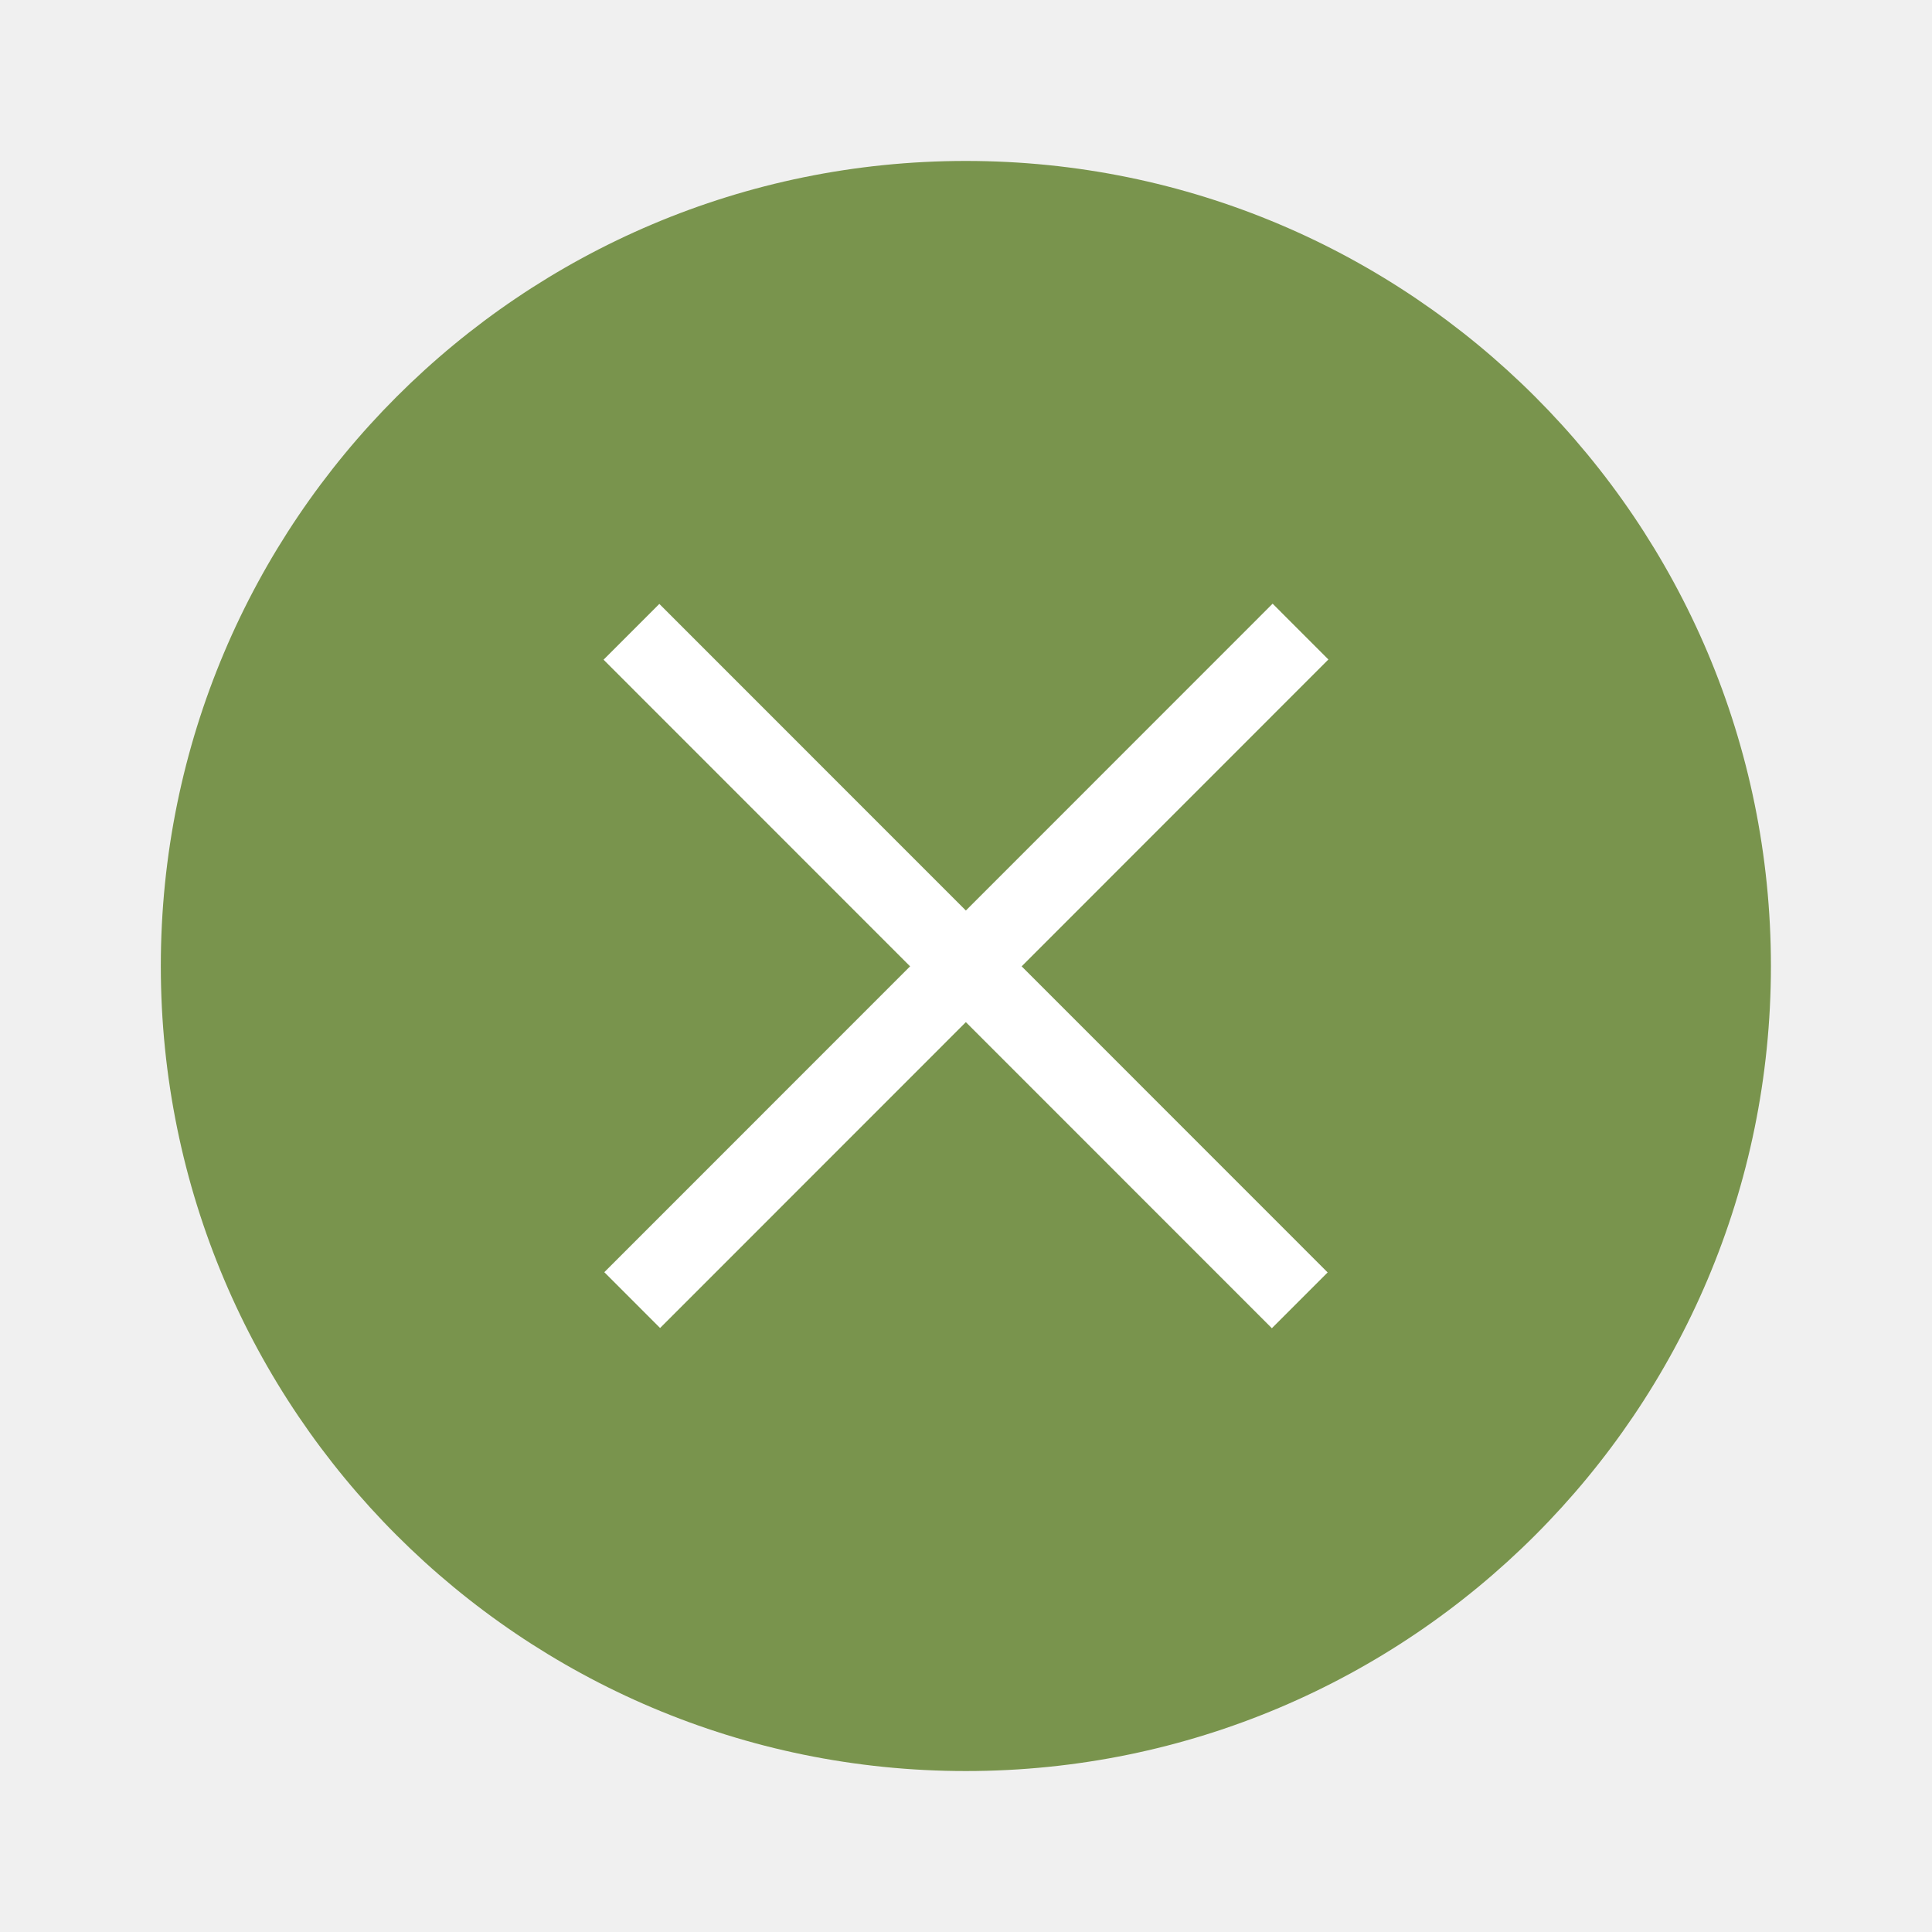
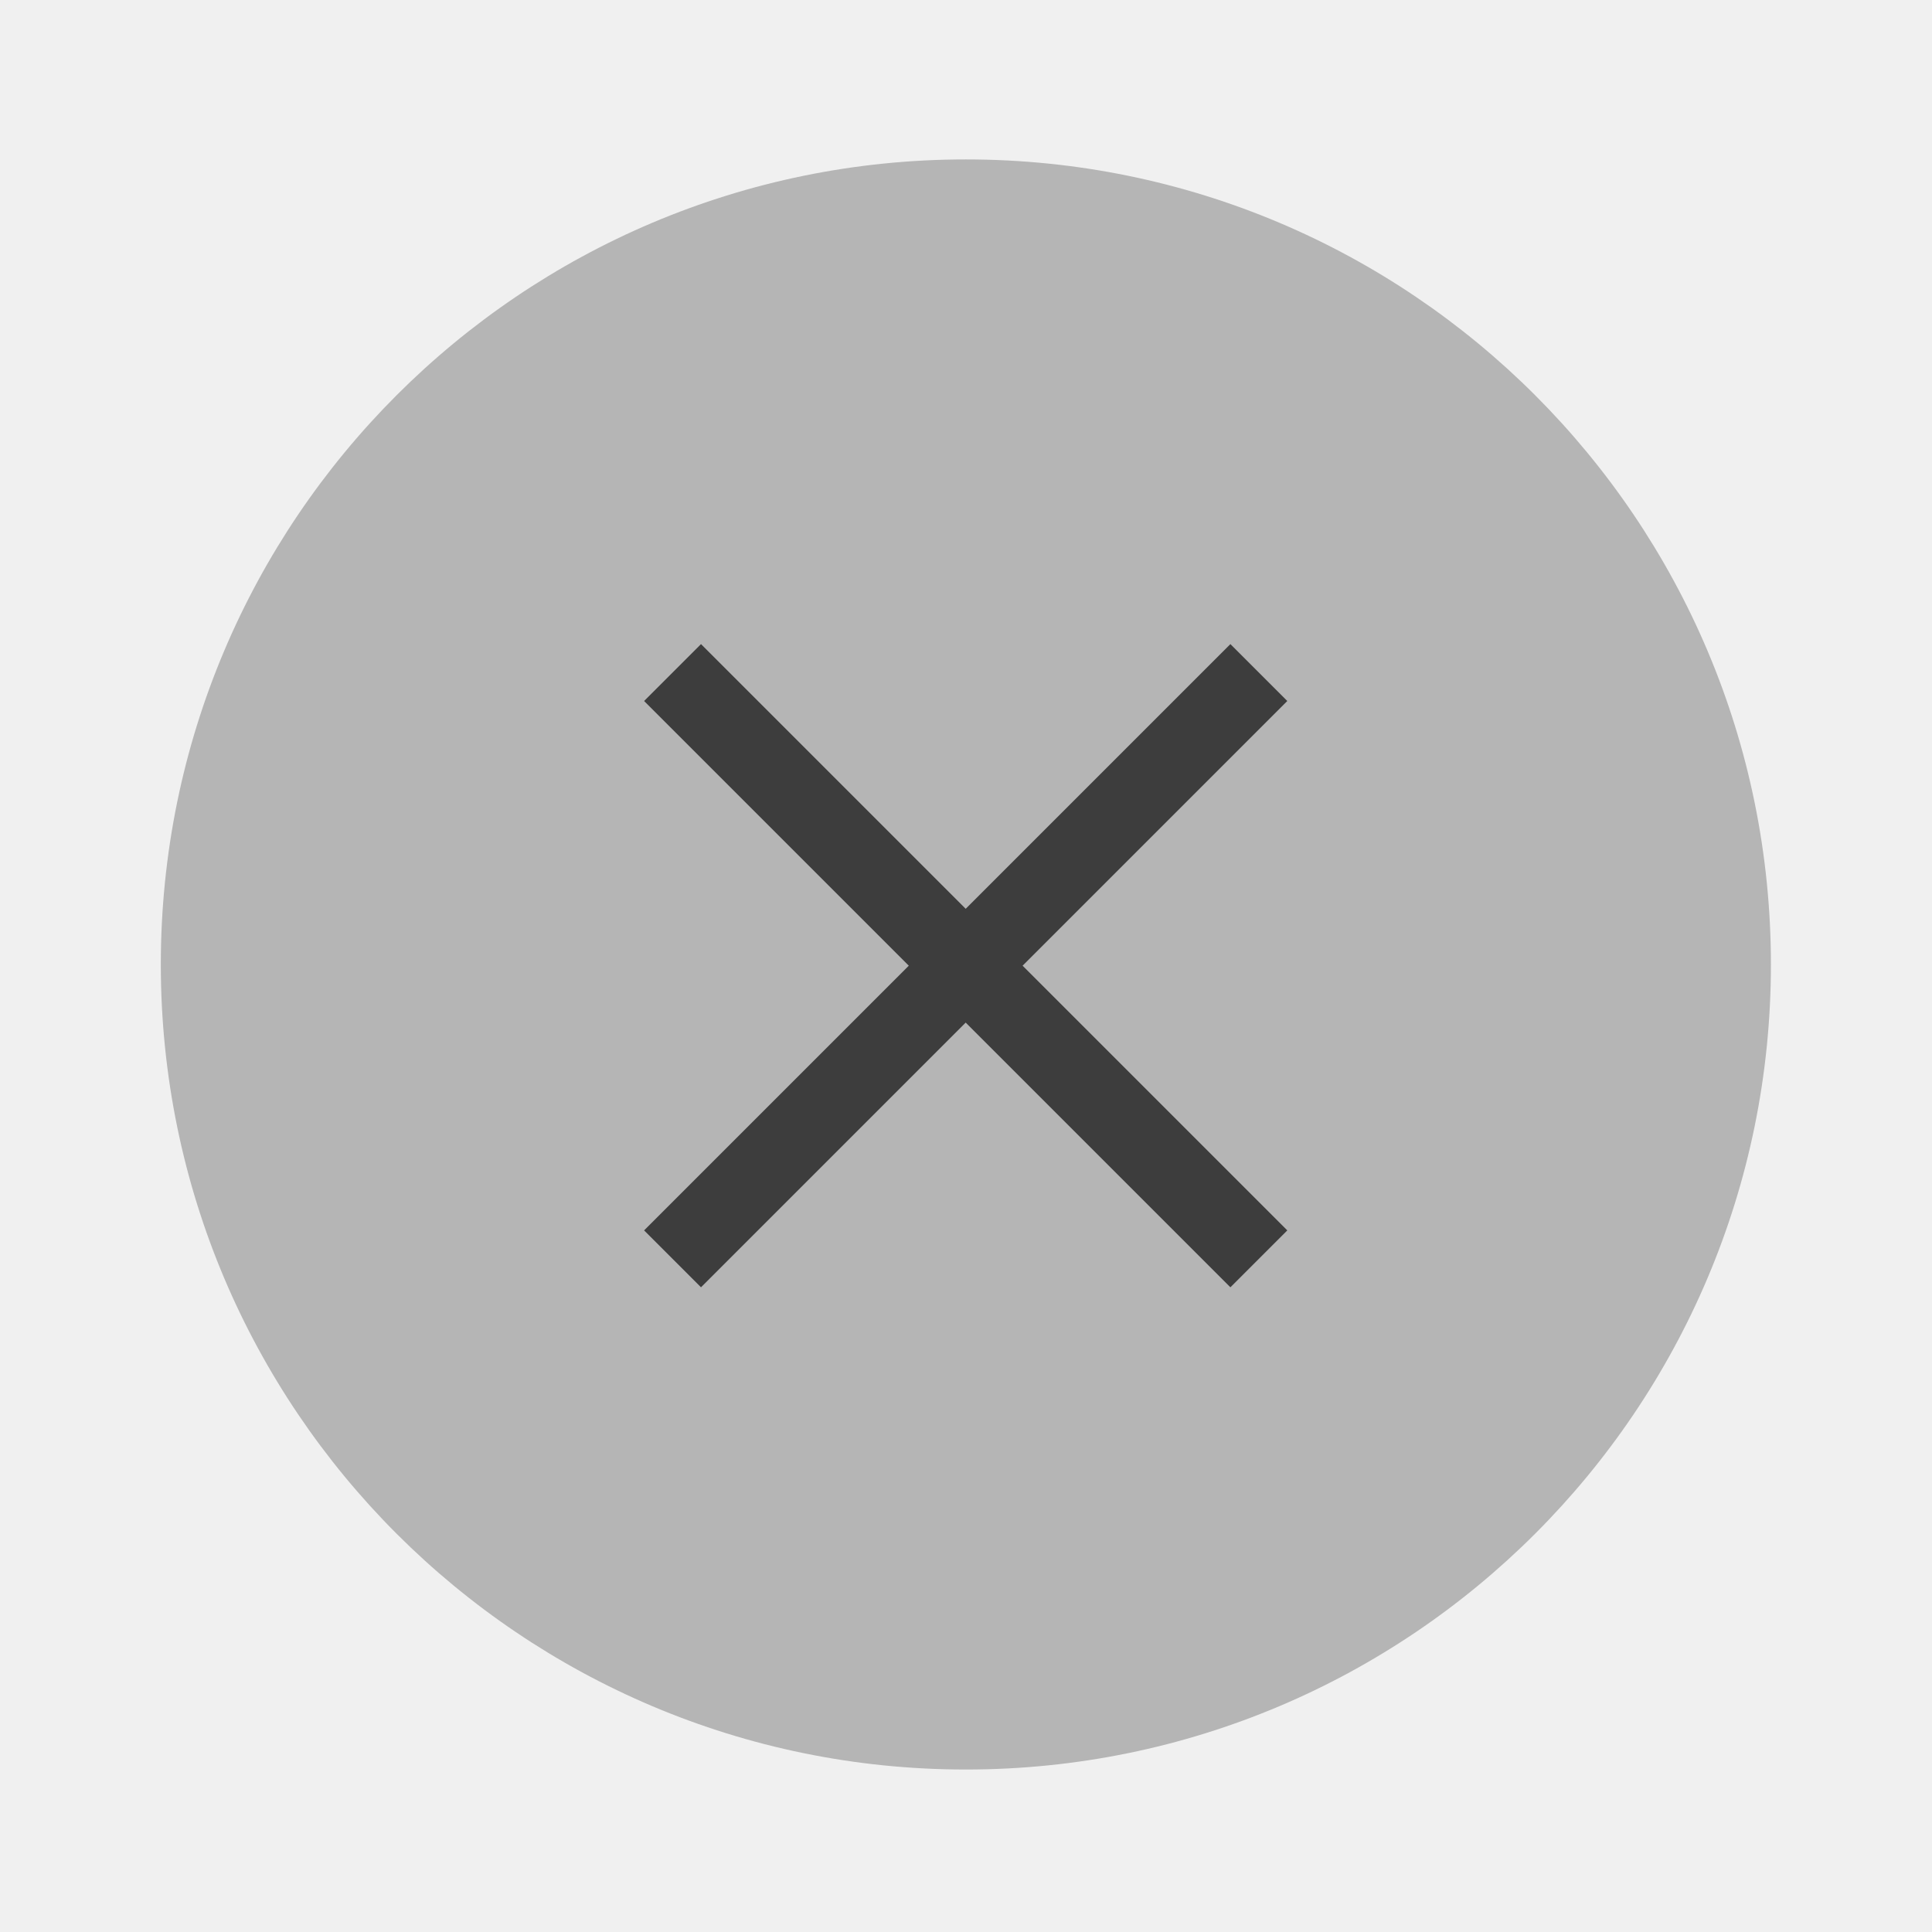
- <svg xmlns="http://www.w3.org/2000/svg" width="24" height="24" version="1.1" viewBox="0 0 6.35 6.35" id="svg4636">
-   <defs id="defs4640" />
-   <g transform="translate(0.2645638,-290.915)" id="g4634">
-     <circle cx="2.91" cy="294.09" r="2.646" id="circle4626" style="fill:#79944D;stroke-width:0.661" />
-     <g transform="matrix(0.8647905,-0.8650623,0.8647905,0.8650623,-253.9355,42.19979)" id="g4632" style="fill:#ffffff;stroke-width:0.29">
-       <rect x="1.642" y="293.987" width="2.54" height="0.212" id="rect4628" style="stroke-width:0.232" />
-       <rect transform="matrix(2.9069039e-6,-1,1,-2.9069039e-6,0,0)" x="-295.362" y="2.805" width="2.54" height="0.212" id="rect4630" style="stroke-width:0.232" />
-     </g>
+ <svg xmlns="http://www.w3.org/2000/svg" width="24" height="24" version="1.1" viewBox="0 0 6.35 6.35">
+   <g transform="translate(.26456 -290.92)">
+     <path d="m5.556 294.09a2.646 2.646 0 0 1-2.646 2.646 2.646 2.646 0 0 1-2.646-2.646 2.646 2.646 0 0 1 2.646-2.646 2.646 2.646 0 0 1 2.646 2.646z" fill="#b5b5b5" stroke-width=".661" />
  </g>
+   <path d="m2.304 2.117-0.187 0.187 0.87 0.87-0.87 0.87 0.187 0.187 0.87-0.87 0.87 0.87 0.187-0.187-0.87-0.87 0.87-0.87-0.187-0.187-0.87 0.87z" fill="#3d3d3d" stroke-width=".3" />
</svg>
